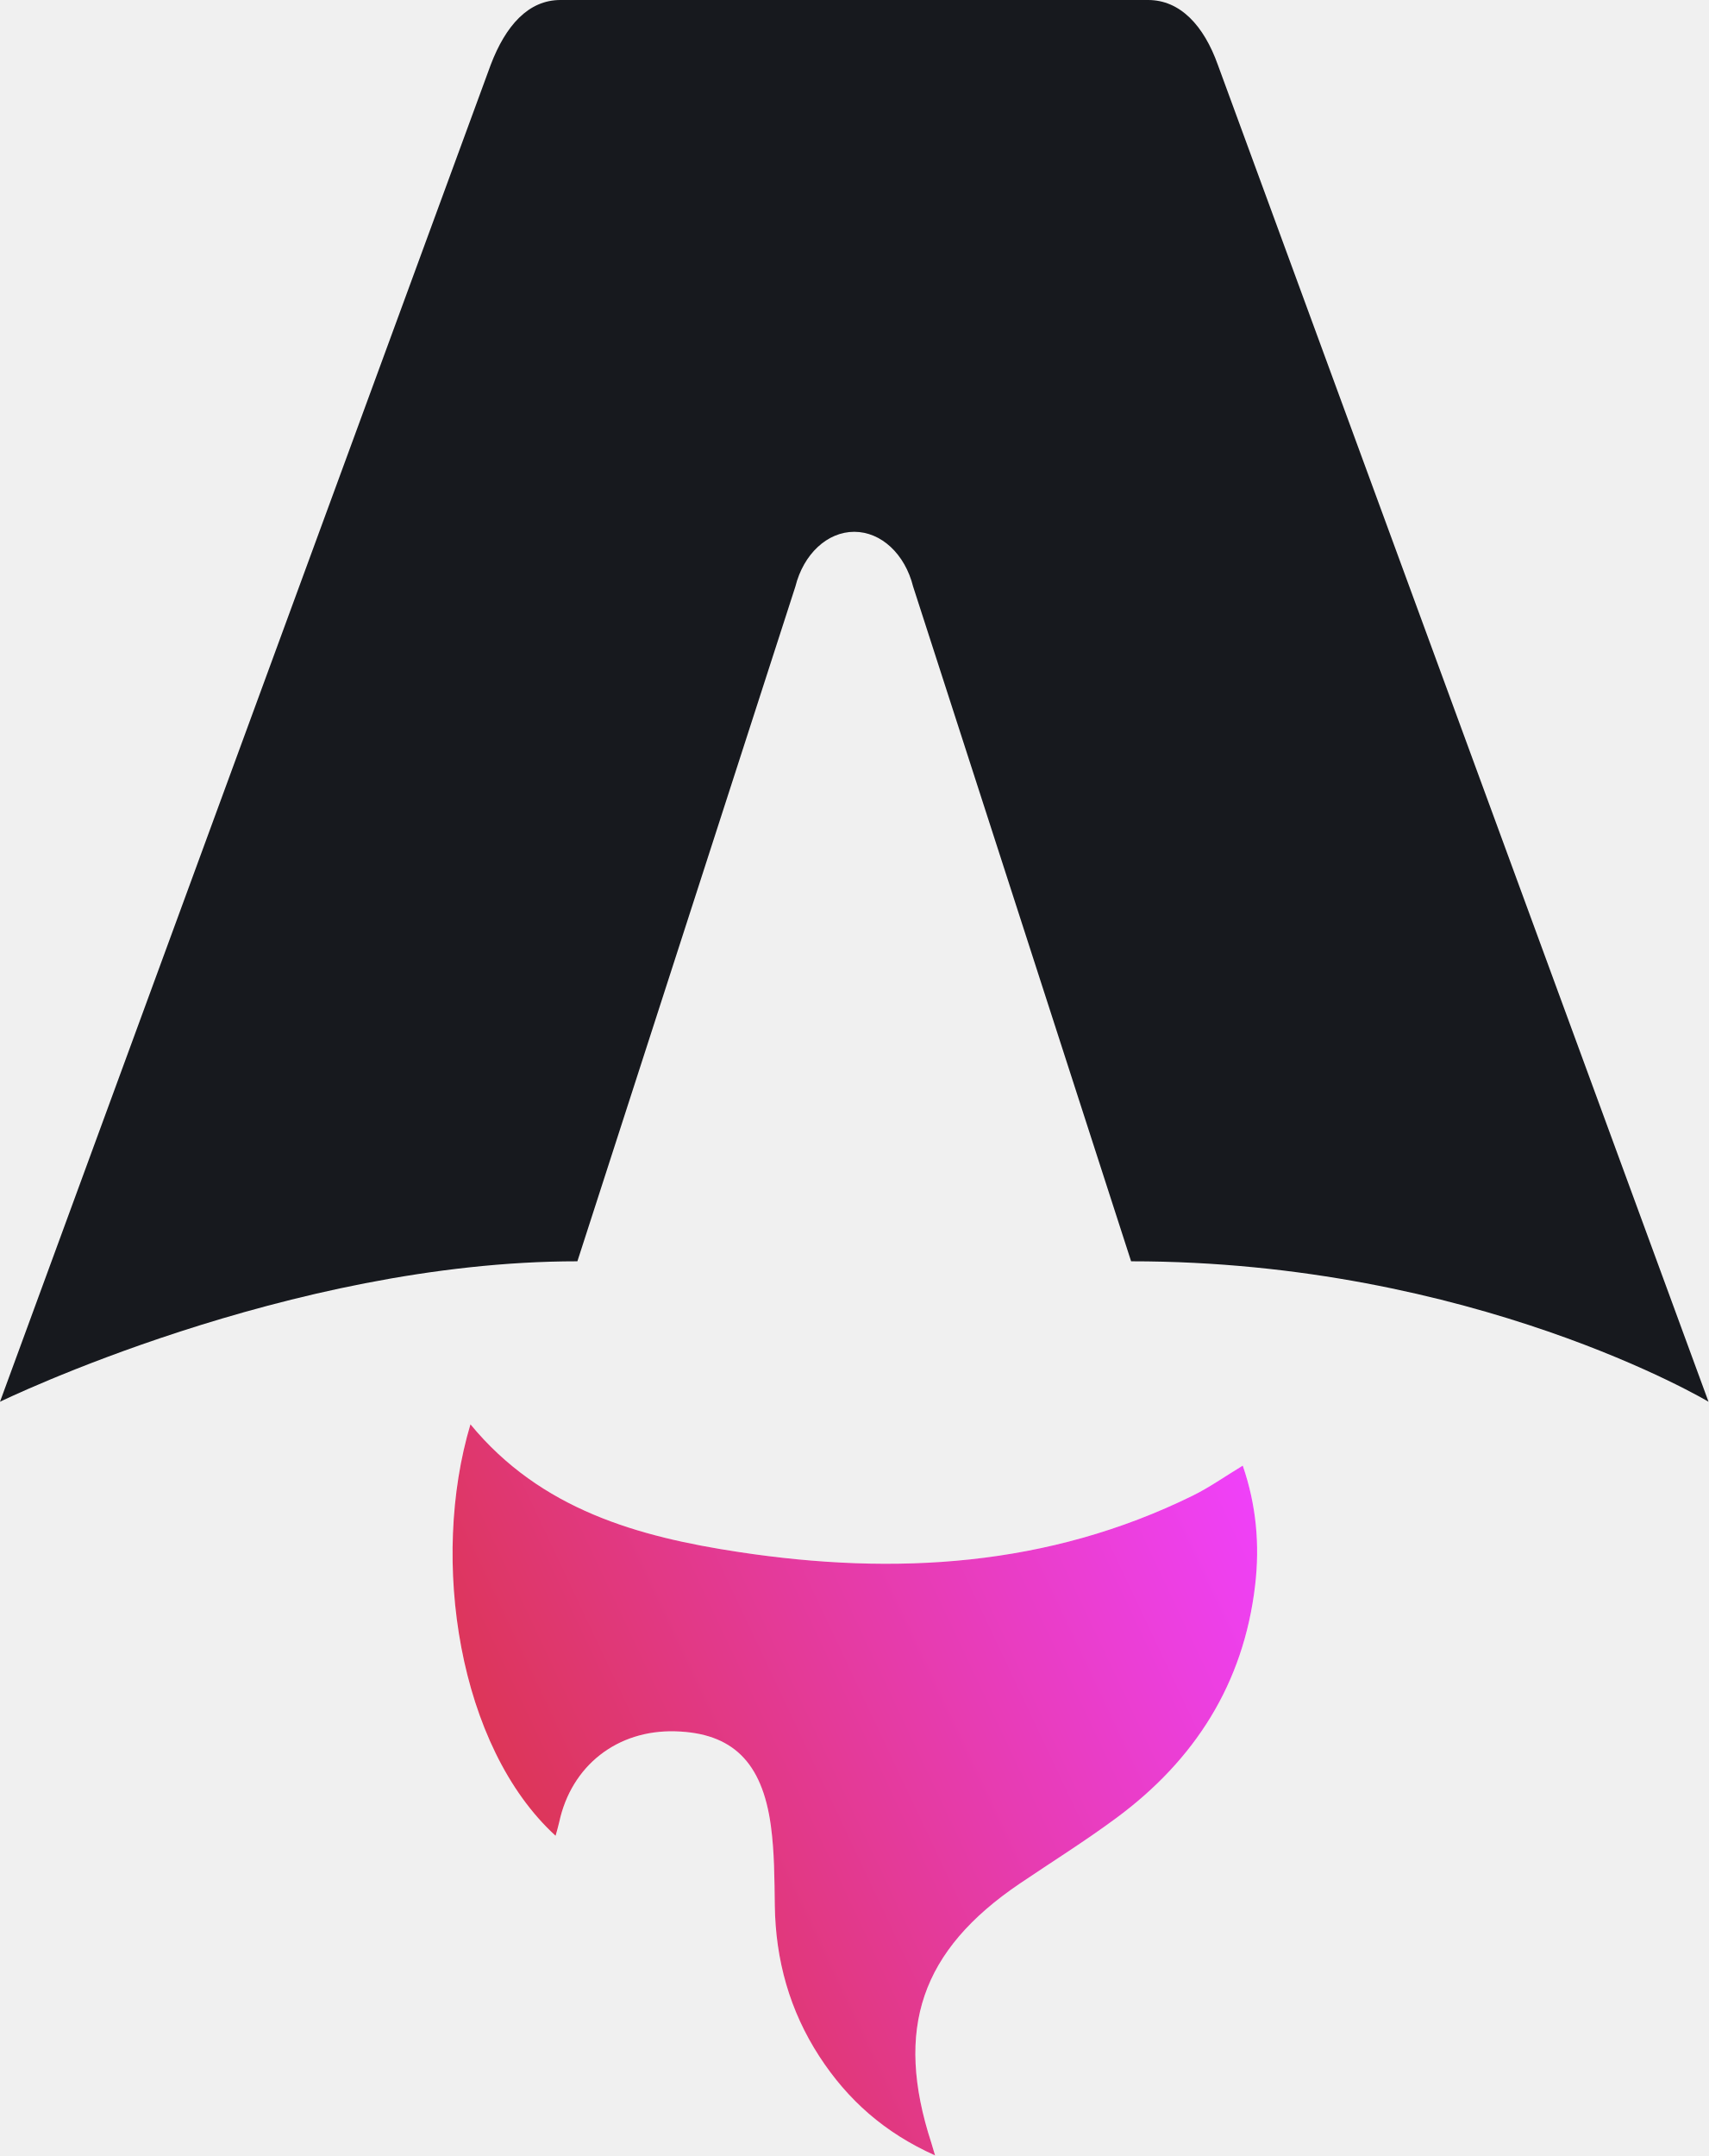
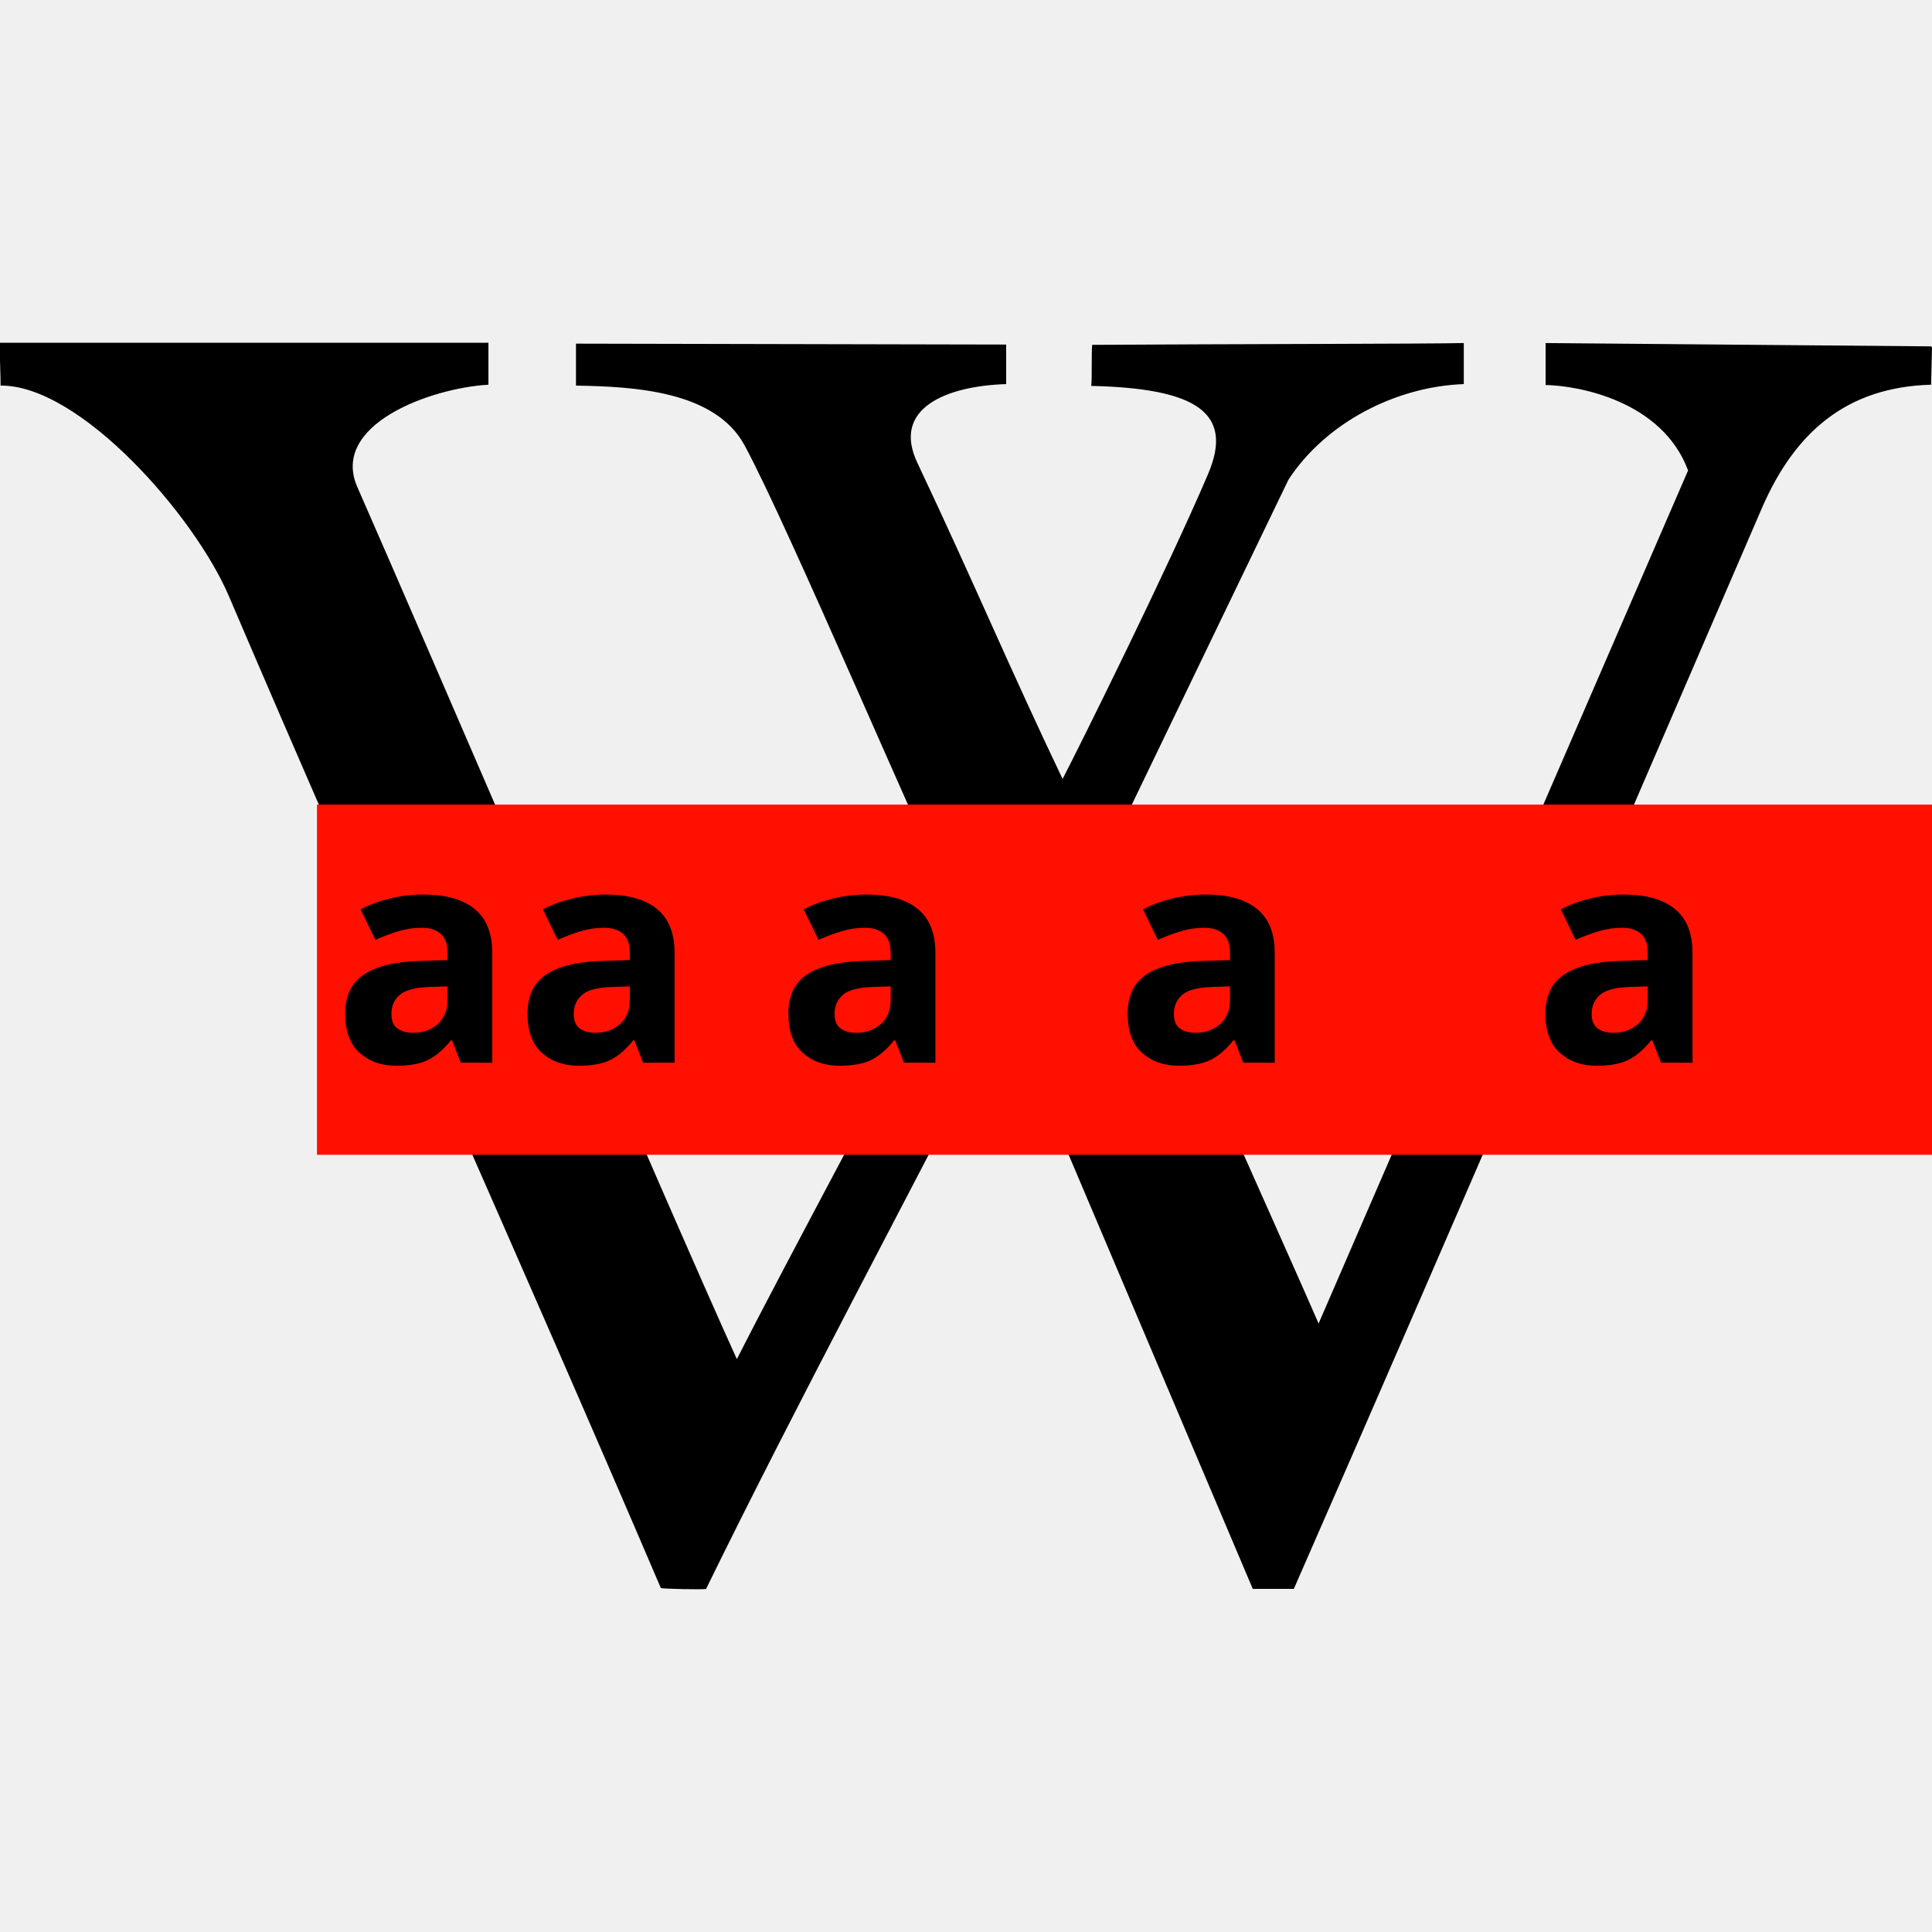
- <svg xmlns="http://www.w3.org/2000/svg" viewBox="0 0 256 323" role="img" aria-label="Astro icon">
-   <defs>
-     <linearGradient id="SVGKzUzDxWa" x1="0%" x2="116.842%" y1="91.269%" y2="41.115%">
-       <stop offset="0%" stop-color="#D83333" />
-       <stop offset="100%" stop-color="#F041FF" />
-     </linearGradient>
-   </defs>
-   <path fill="#FFF" d="M83.261 275.039c-14.588-13.336-18.847-41.355-12.769-61.653c10.539 12.796 25.14 16.852 40.265 19.138c23.35 3.533 46.28 2.212 67.97-8.46c2.482-1.22 4.775-2.848 7.486-4.492c2.035 5.903 2.565 11.864 1.854 17.932c-1.728 14.776-9.082 26.191-20.777 34.842c-4.677 3.461-9.626 6.555-14.456 9.82c-14.839 10.026-18.853 21.786-13.277 38.894c.132.417.25.833.55 1.85c-7.576-3.39-13.11-8.328-17.327-14.818c-4.453-6.852-6.572-14.431-6.684-22.63c-.056-3.99-.056-8.018-.592-11.95c-1.31-9.591-5.813-13.886-14.296-14.134c-8.705-.252-15.591 5.127-17.417 13.604c-.14.649-.342 1.291-.544 2.047z" />
-   <path fill="url(#SVGKzUzDxWa)" d="M83.261 275.039c-14.588-13.336-18.847-41.355-12.769-61.653c10.539 12.796 25.14 16.852 40.265 19.138c23.35 3.533 46.28 2.212 67.97-8.46c2.482-1.22 4.775-2.848 7.486-4.492c2.035 5.903 2.565 11.864 1.854 17.932c-1.728 14.776-9.082 26.191-20.777 34.842c-4.677 3.461-9.626 6.555-14.456 9.82c-14.839 10.026-18.853 21.786-13.277 38.894c.132.417.25.833.55 1.85c-7.576-3.39-13.11-8.328-17.327-14.818c-4.453-6.852-6.572-14.431-6.684-22.63c-.056-3.99-.056-8.018-.592-11.95c-1.31-9.591-5.813-13.886-14.296-14.134c-8.705-.252-15.591 5.127-17.417 13.604c-.14.649-.342 1.291-.544 2.047z" />
-   <path fill="#17191E" d="M0 210.001s43.197-21.041 86.515-21.041l32.66-101.078c1.224-4.889 4.794-8.21 8.824-8.21s7.601 3.321 8.824 8.21l32.66 101.078C220.787 188.96 256 210 256 210S182.624 10.117 182.481 9.716C180.375 3.806 176.821 0 172.027 0H83.98c-4.793 0-8.204 3.806-10.454 9.716C73.367 10.109 0 210 0 210" />
+ <svg xmlns="http://www.w3.org/2000/svg" width="640" height="640">
+   <g>
+     <g id="svg_5">
+       <path id="svg_1" d="m640,115.238l-0.3,12.2c-28.1,0.8 -45,15.8 -55.8,40.3c-25,57.8 -103.3,240 -155.3,358.6l-13.6,0l-81.9,-193.1c-32.5,63.6 -68.3,130 -99.2,193.1c-0.3,0.3 -15,0 -15,-0.3c-46.9,-109.7 -96.1,-218.6 -143.1,-328.6c-11.4,-26.7 -49.4,-70 -75.6,-69.7c0,-3.1 -0.3,-10 -0.3,-14.2l161.9,0l0,13.9c-19.2,1.1 -52.8,13.3 -43.3,34.2c21.9,49.7 103.6,240.3 125.6,288.6c15,-29.7 57.8,-109.2 75.3,-142.8c-13.9,-28.3 -58.6,-133.9 -72.8,-160c-9.7,-17.8 -36.1,-19.4 -55.8,-19.7l0,-13.9l142.5,0.3l0,13.1c-19.4,0.6 -38.1,7.8 -29.4,26.1c18.9,40 30.6,68.1 48.1,104.7c5.6,-10.8 34.7,-69.4 48.1,-100.8c8.9,-20.6 -3.9,-28.6 -38.6,-29.4c0.3,-3.6 0,-10.3 0.3,-13.6c44.4,-0.3 111.1,-0.3 123.1,-0.6l0,13.6c-22.5,0.8 -45.8,12.8 -58.1,31.7l-59.2,122.8c6.4,16.1 63.3,142.8 69.2,156.7l122.4,-282.6c-8.6,-23.1 -36.4,-28.1 -47.2,-28.3l0,-13.9l127.8,1.1l0.2,0.5l0,-0l0,0z" />
+       <path stroke="null" id="svg_2" d="m105,266.538l618,0l0,116l-618,0l0,-116z" opacity="undefined" stroke-width="0" fill="#ff1000" />
+       <text xml:space="preserve" text-anchor="start" font-family="'Kufam'" font-size="99" id="svg_4" y="320.038" x="117" stroke-width="0" stroke="null" fill="#000000" />
+       <text stroke="#000" fill="#000000" stroke-width="0" x="110.156" y="352.038" id="svg_3" font-size="100" font-family="'Alumni Sans'" text-anchor="start" xml:space="preserve" font-weight="bold">aa a  a   a    a</text>
+     </g>
+   </g>
</svg>
